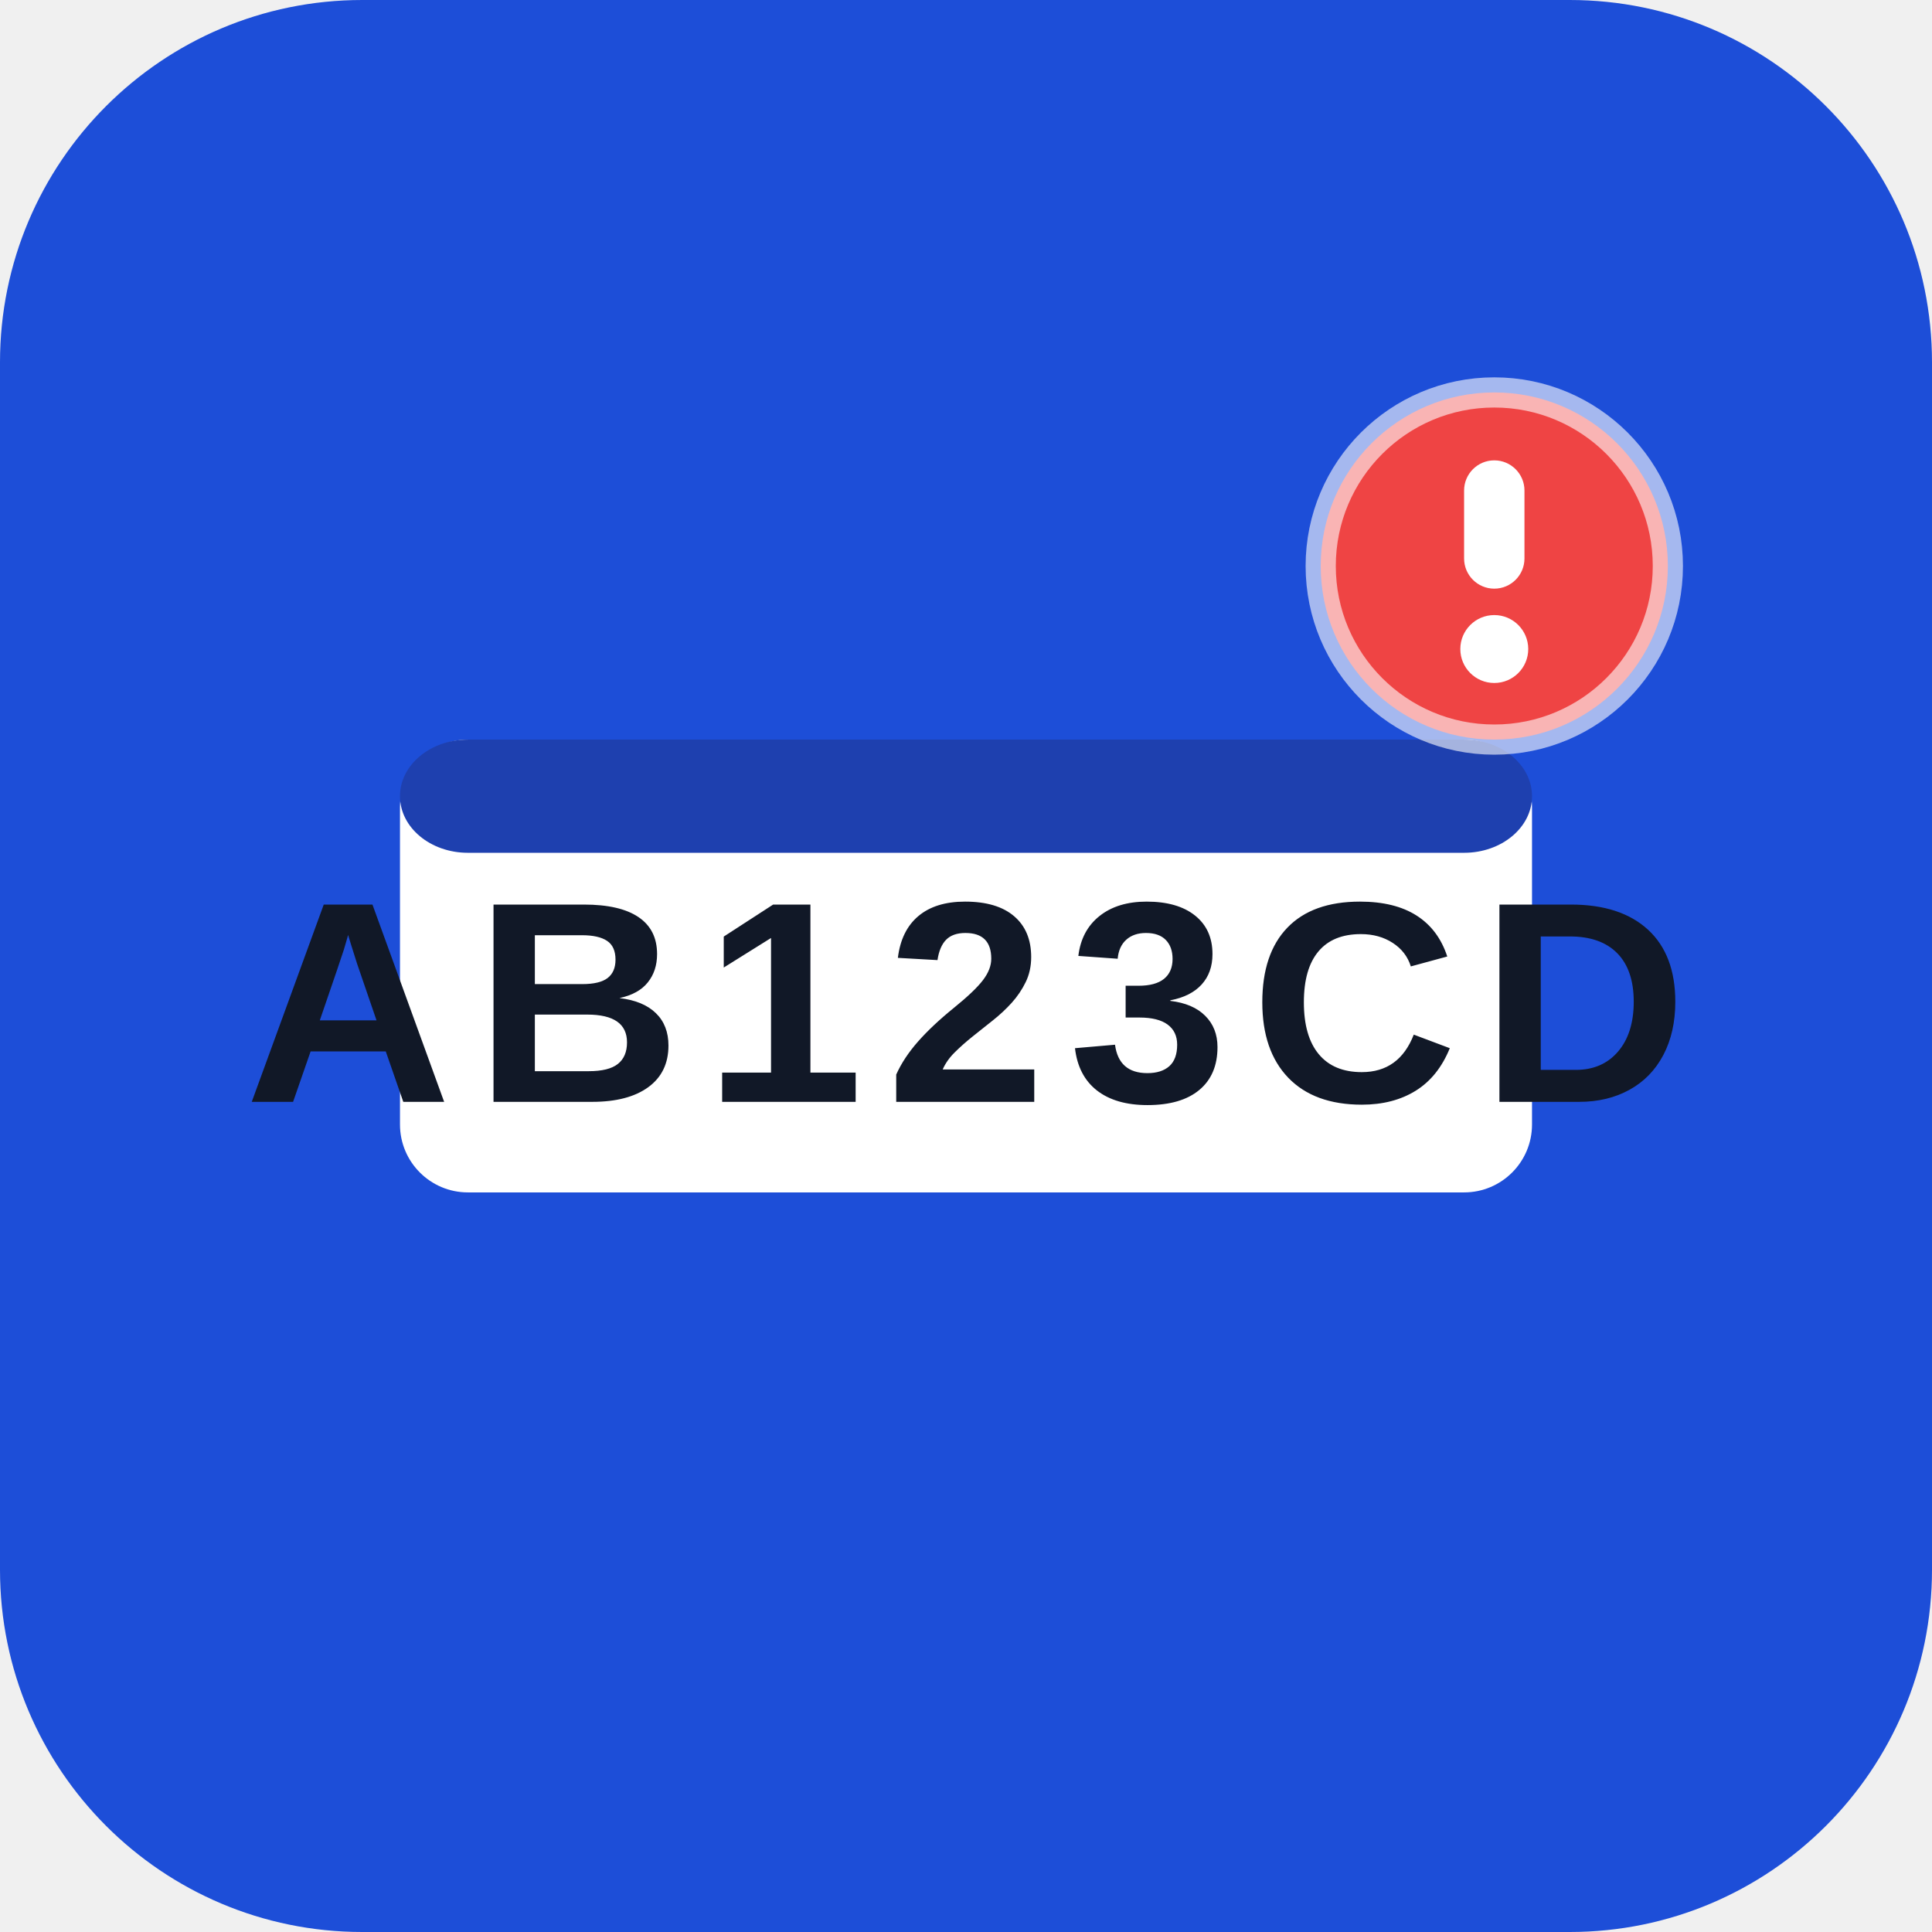
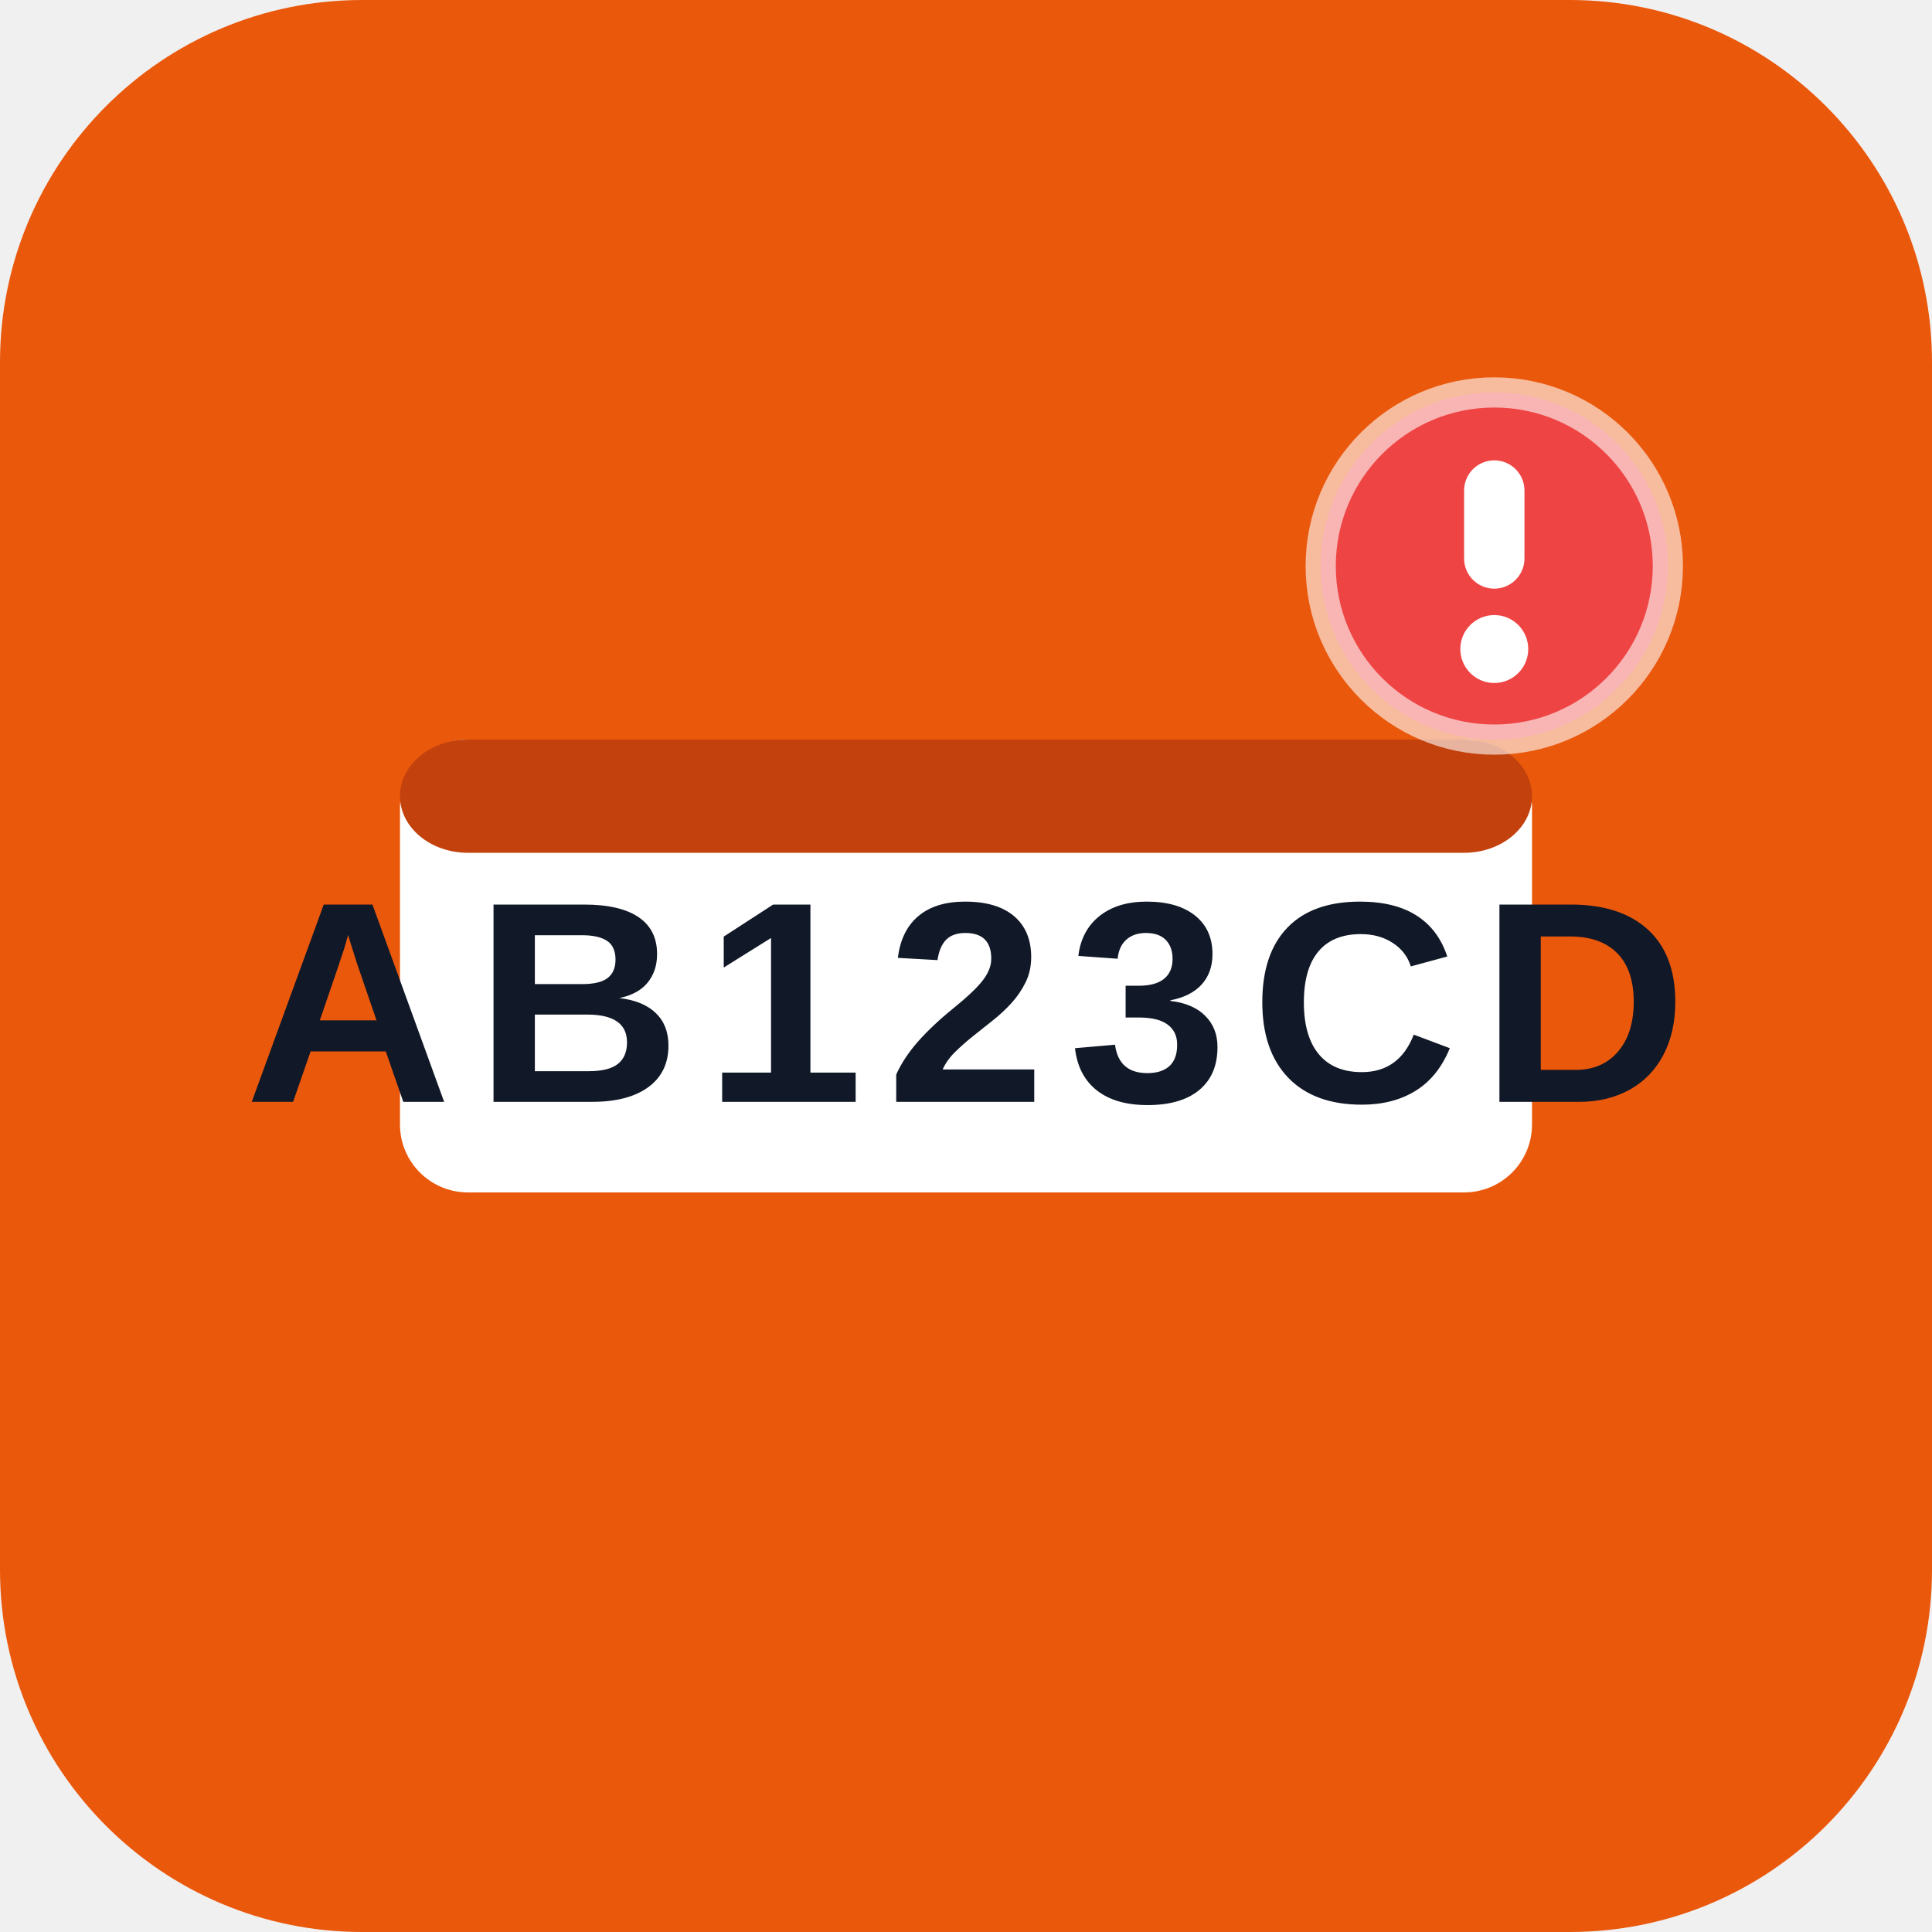
<svg xmlns="http://www.w3.org/2000/svg" width="512" height="512" viewBox="0 0 512 512">
-   <rect width="512" height="512" rx="96" fill="#1d4ed8" />
+   <rect width="512" height="512" rx="96" fill="#ea580c" />
  <rect x="106" y="196" width="300" height="120" rx="18" fill="#ffffff" />
-   <rect x="106" y="196" width="300" height="30" rx="18" fill="#1e40af" />
+   <rect x="106" y="196" width="300" height="30" rx="18" fill="#c2410c" />
  <text x="256" y="292" font-family="Arial, Helvetica, sans-serif" font-size="76" font-weight="700" text-anchor="middle" fill="#111827" letter-spacing="6">AB123CD</text>
  <circle cx="396" cy="150" r="46" fill="#ef4444" />
  <circle cx="396" cy="150" r="46" fill="none" stroke="#ffffff" stroke-width="8" opacity="0.6" />
  <rect x="388" y="122" width="16" height="34" rx="8" fill="#ffffff" />
  <circle cx="396" cy="172" r="9" fill="#ffffff" />
</svg>
